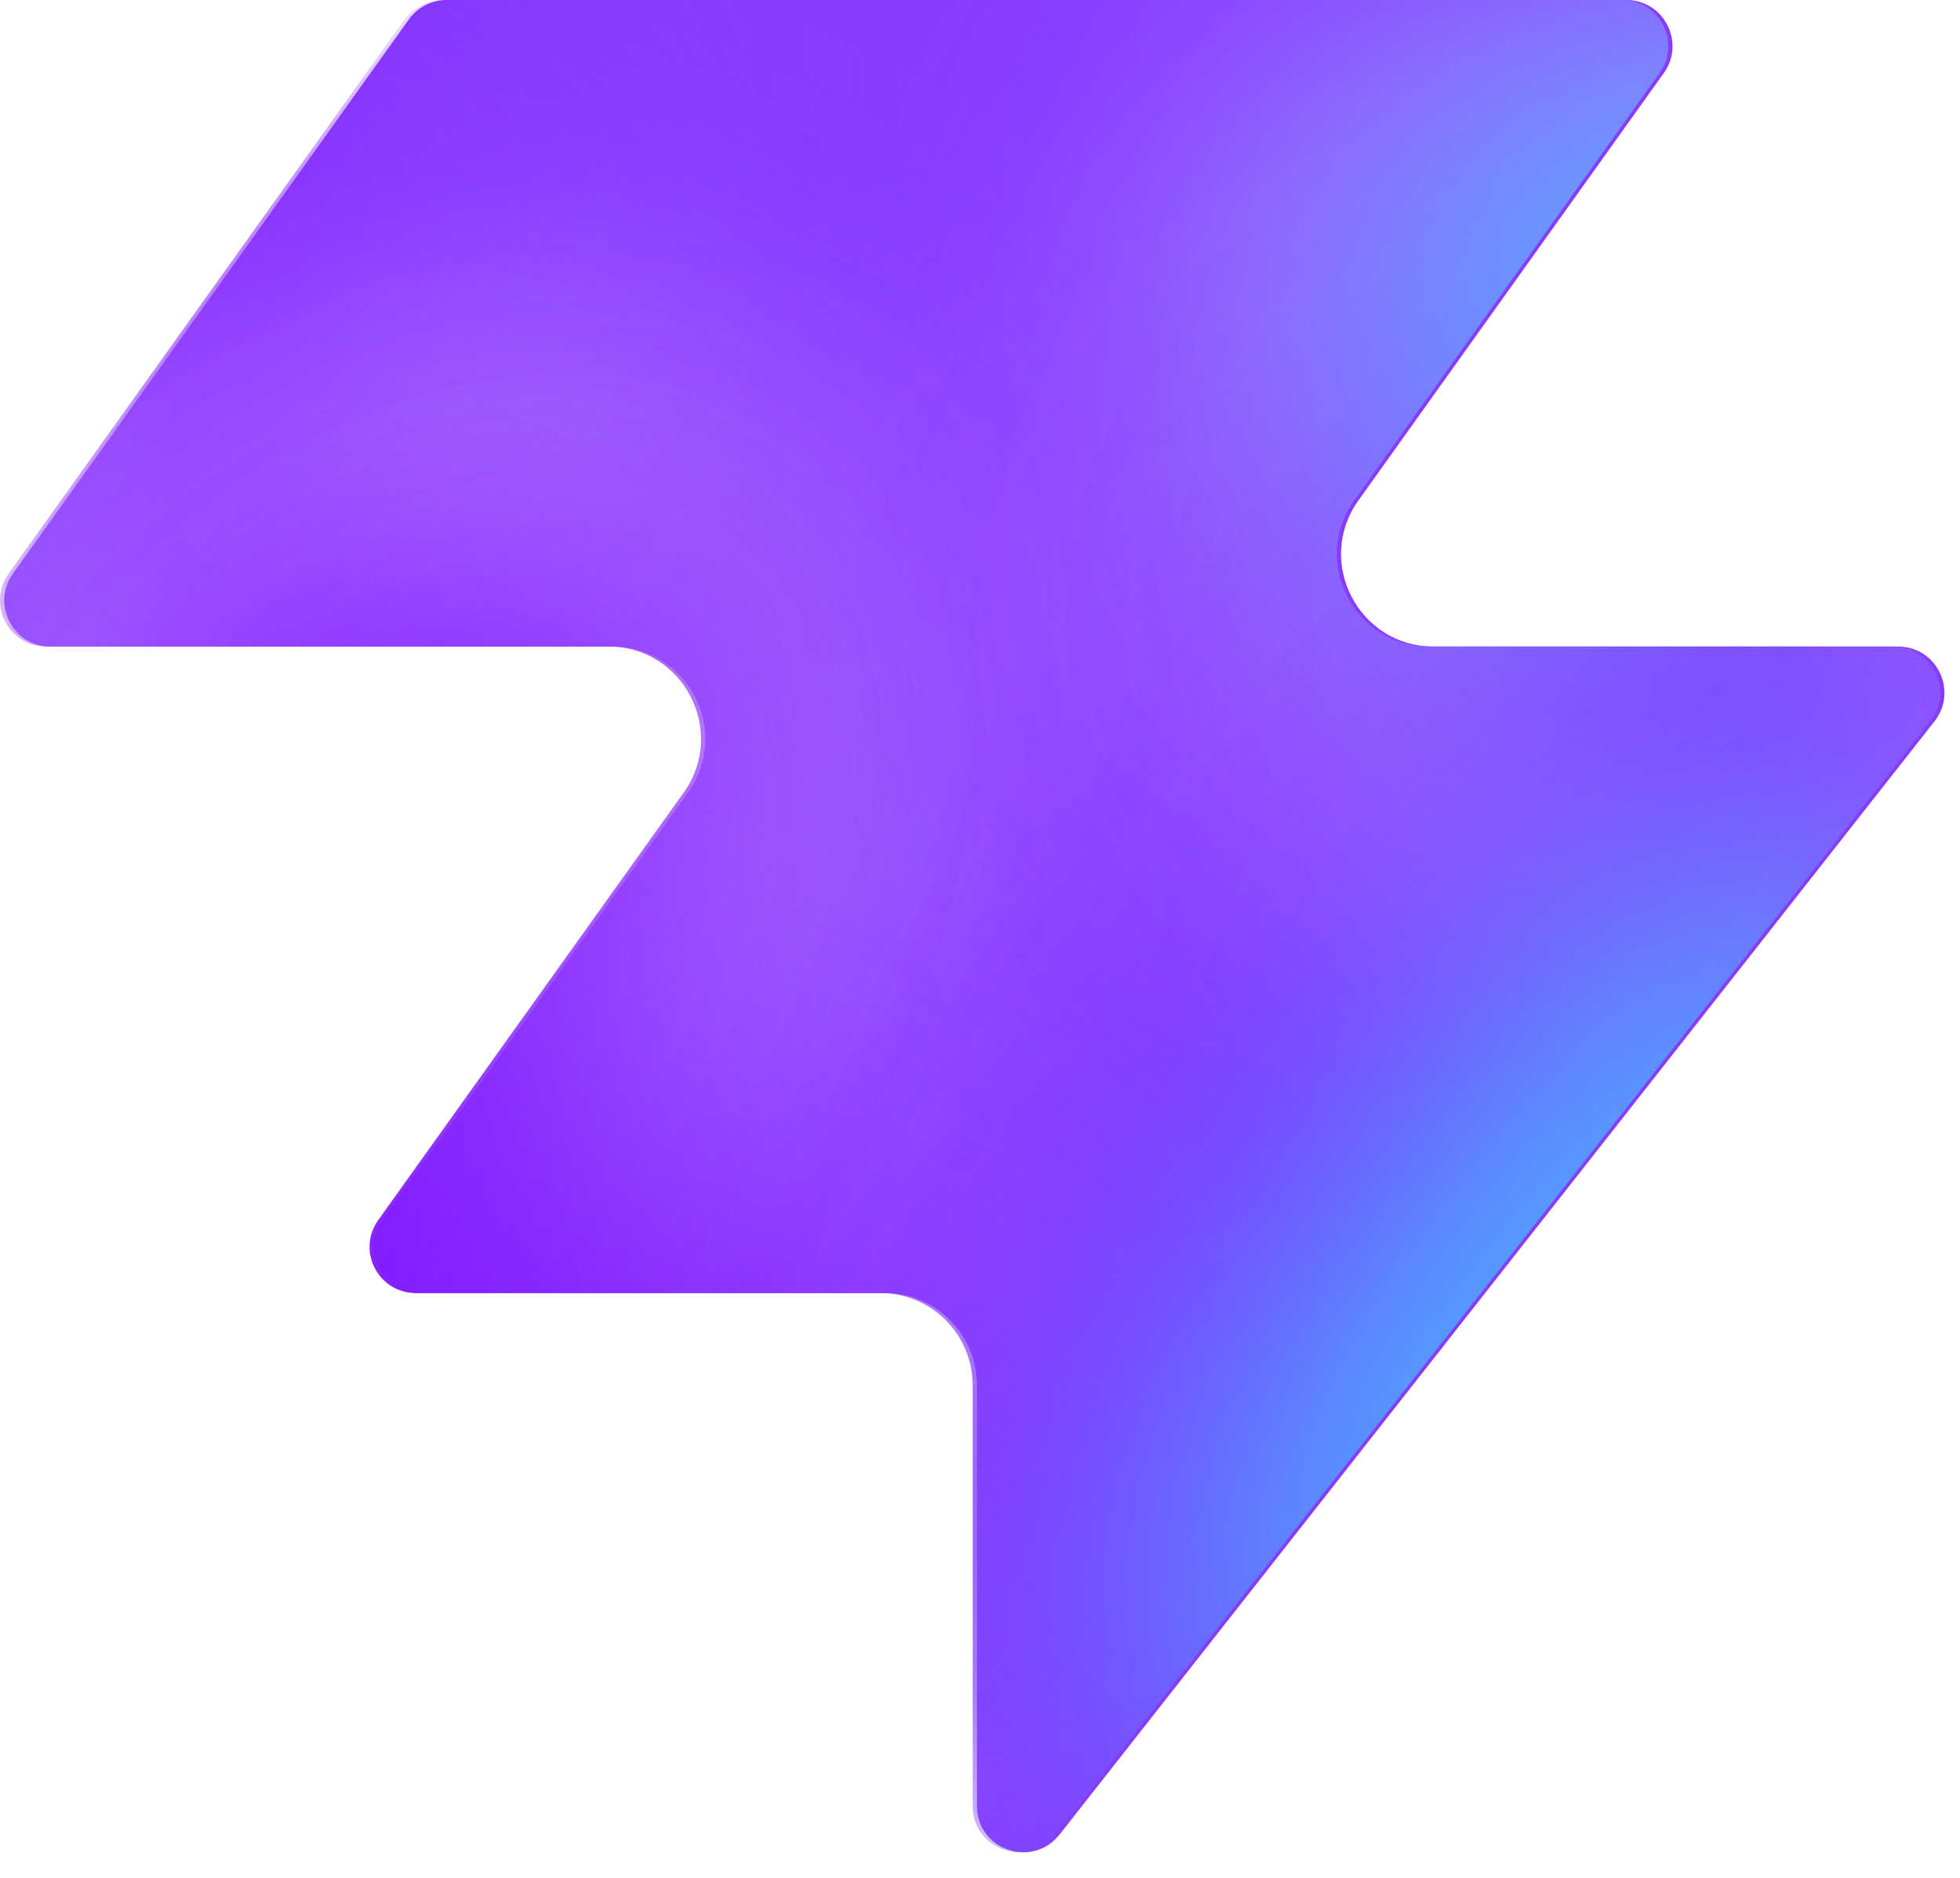
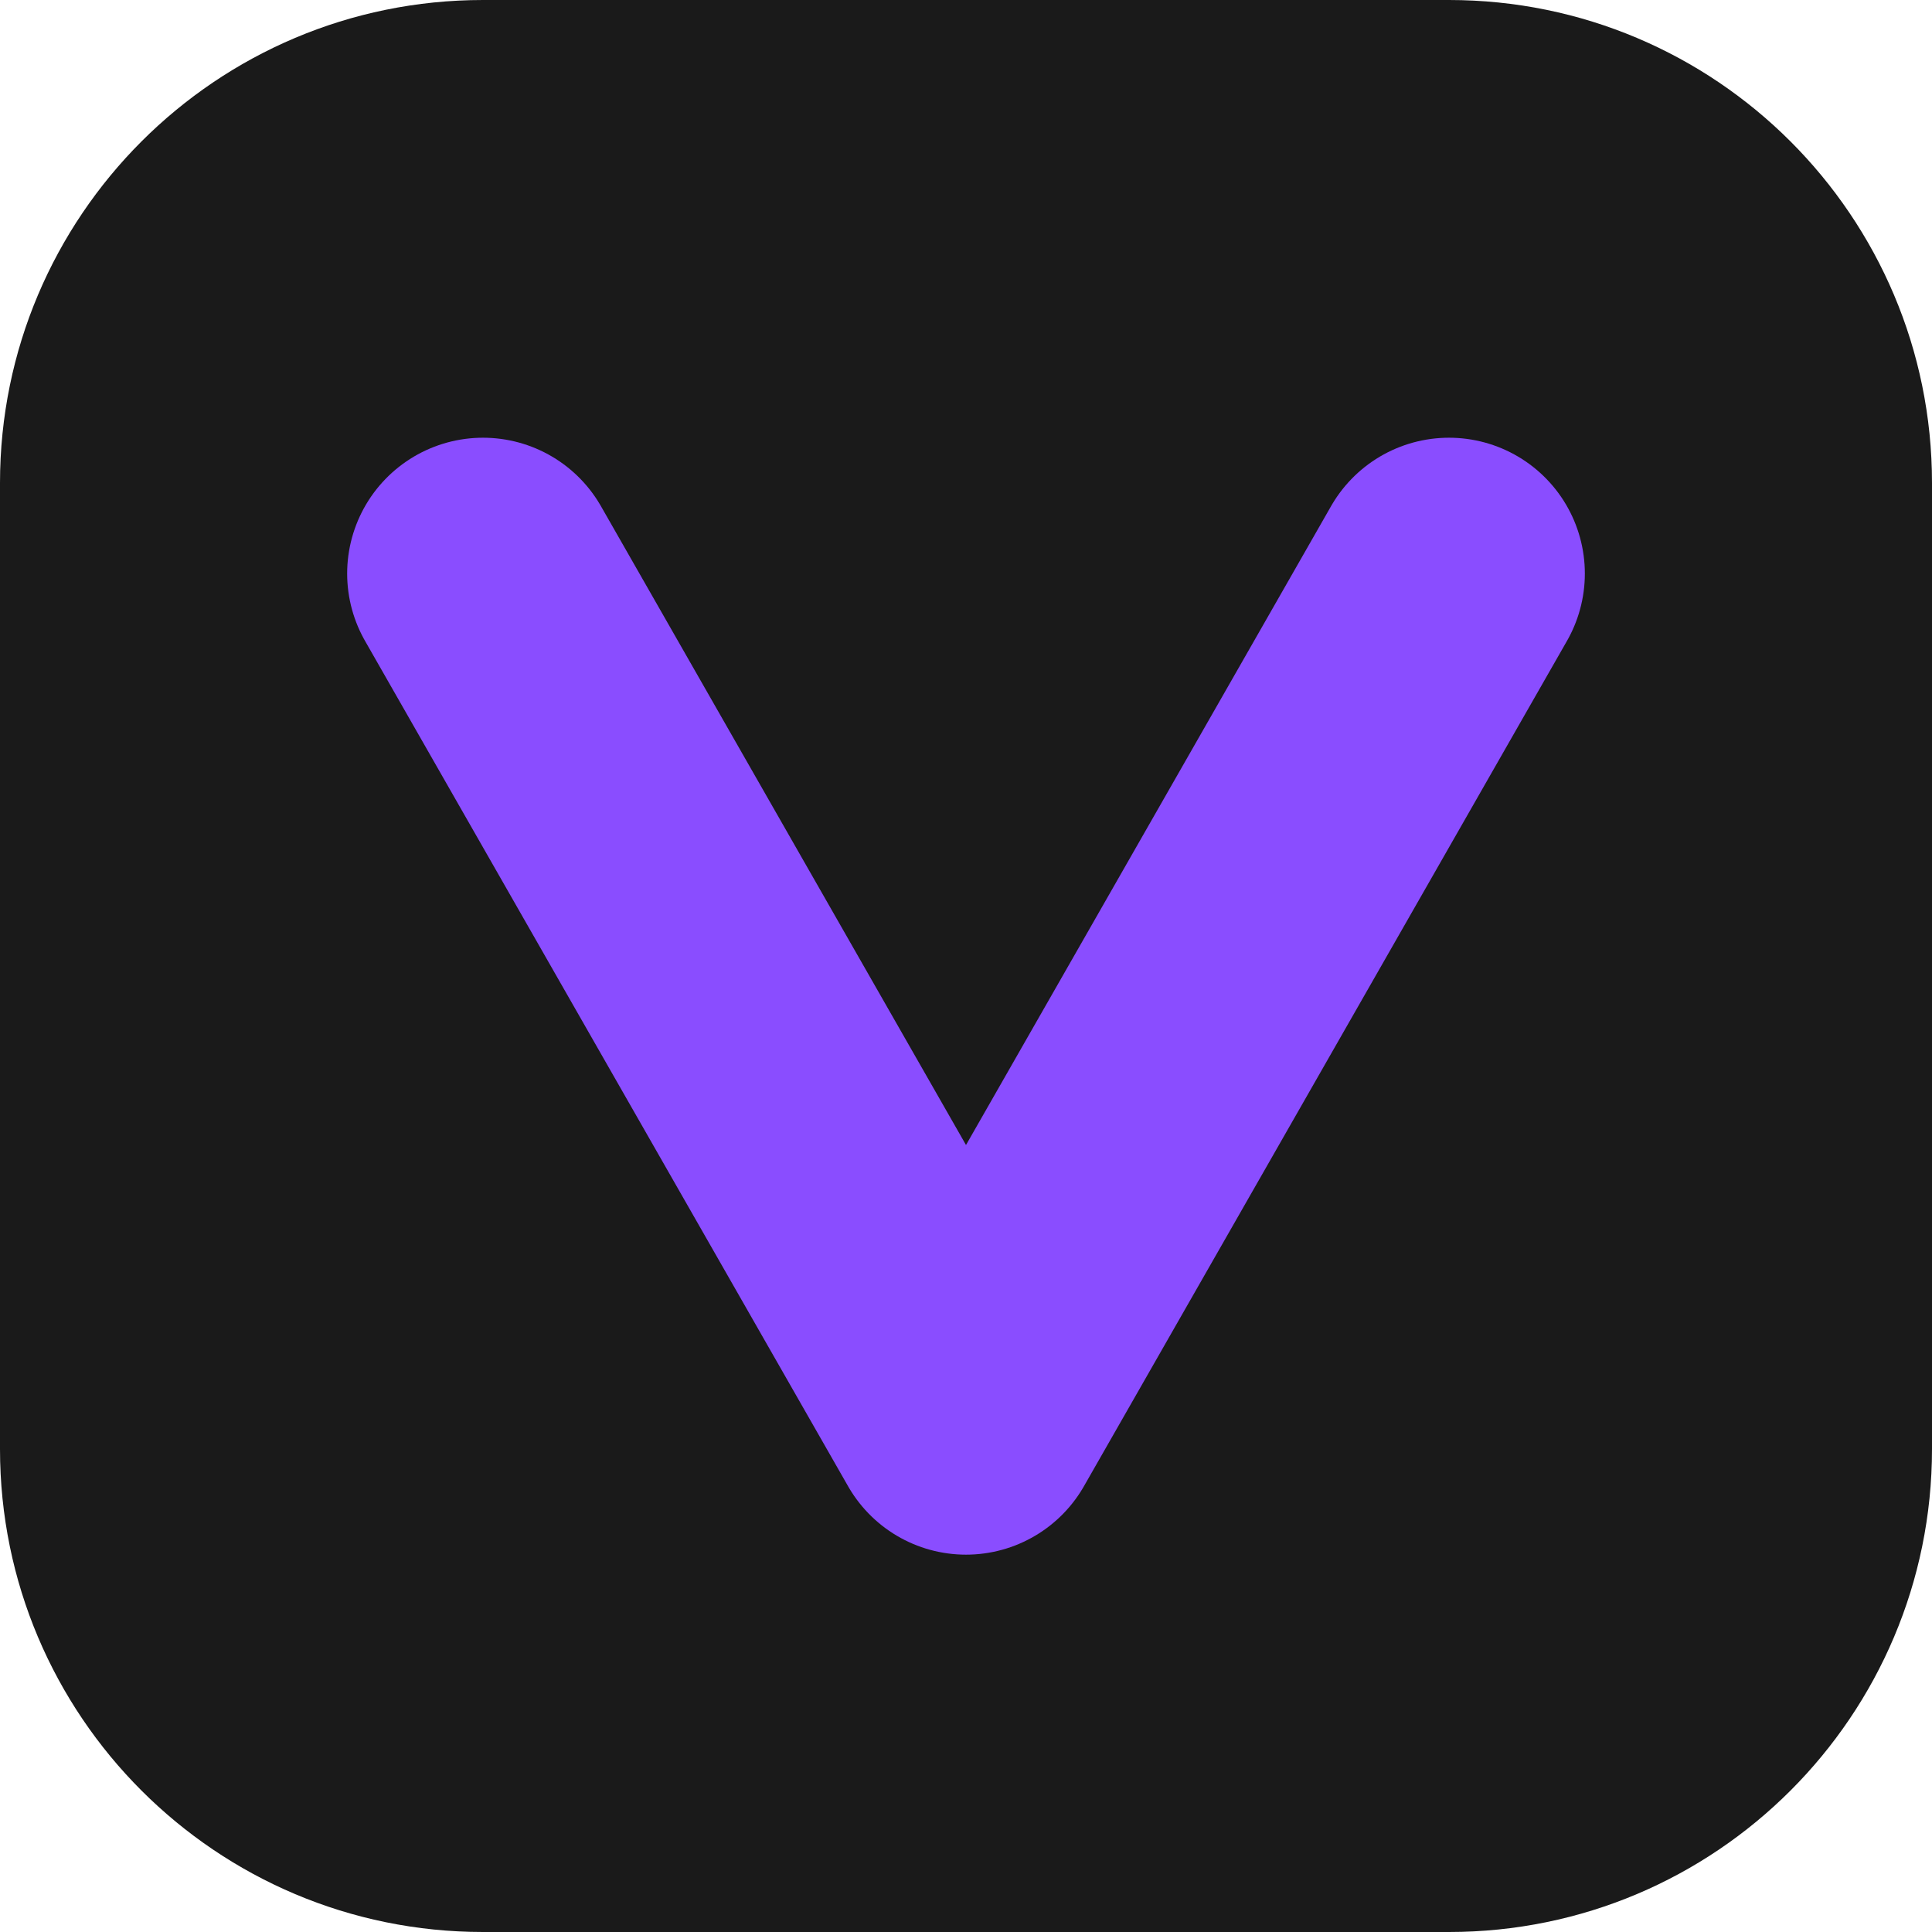
- <svg xmlns="http://www.w3.org/2000/svg" width="48" height="46" fill="none" viewBox="0 0 48 46">
-   <path fill="#863bff" d="M25.946 44.938c-.664.845-2.021.375-2.021-.698V33.937a2.26 2.26 0 0 0-2.262-2.262H10.287c-.92 0-1.456-1.04-.92-1.788l7.48-10.471c1.07-1.497 0-3.578-1.842-3.578H1.237c-.92 0-1.456-1.04-.92-1.788L10.013.474c.214-.297.556-.474.92-.474h28.894c.92 0 1.456 1.04.92 1.788l-7.48 10.471c-1.07 1.498 0 3.579 1.842 3.579h11.377c.943 0 1.473 1.088.89 1.83L25.947 44.94z" style="fill:#863bff;fill:color(display-p3 .525 .23 1);fill-opacity:1" />
-   <mask id="a" width="48" height="46" x="0" y="0" maskUnits="userSpaceOnUse" style="mask-type:alpha">
-     <path fill="#000" d="M25.842 44.938c-.664.844-2.021.375-2.021-.698V33.937a2.26 2.26 0 0 0-2.262-2.262H10.183c-.92 0-1.456-1.04-.92-1.788l7.48-10.471c1.07-1.498 0-3.579-1.842-3.579H1.133c-.92 0-1.456-1.04-.92-1.787L9.91.473c.214-.297.556-.474.92-.474h28.894c.92 0 1.456 1.04.92 1.788l-7.48 10.471c-1.07 1.498 0 3.578 1.842 3.578h11.377c.943 0 1.473 1.088.89 1.832L25.843 44.94z" style="fill:#000;fill-opacity:1" />
-   </mask>
-   <g mask="url(#a)">
-     <g filter="url(#b)">
-       <ellipse cx="5.508" cy="14.704" fill="#ede6ff" rx="5.508" ry="14.704" style="fill:#ede6ff;fill:color(display-p3 .927 .903 1);fill-opacity:1" transform="matrix(.00324 1 1 -.00324 -4.47 31.516)" />
-     </g>
-     <g filter="url(#c)">
-       <ellipse cx="10.399" cy="29.851" fill="#ede6ff" rx="10.399" ry="29.851" style="fill:#ede6ff;fill:color(display-p3 .927 .903 1);fill-opacity:1" transform="matrix(.00324 1 1 -.00324 -39.328 7.883)" />
-     </g>
-     <g filter="url(#d)">
-       <ellipse cx="5.508" cy="30.487" fill="#7e14ff" rx="5.508" ry="30.487" style="fill:#7e14ff;fill:color(display-p3 .492 .077 1);fill-opacity:1" transform="rotate(89.814 -25.913 -14.639)scale(1 -1)" />
-     </g>
-     <g filter="url(#e)">
-       <ellipse cx="5.508" cy="30.599" fill="#7e14ff" rx="5.508" ry="30.599" style="fill:#7e14ff;fill:color(display-p3 .492 .077 1);fill-opacity:1" transform="rotate(89.814 -32.644 -3.334)scale(1 -1)" />
-     </g>
-     <g filter="url(#f)">
-       <ellipse cx="5.508" cy="30.599" fill="#7e14ff" rx="5.508" ry="30.599" style="fill:#7e14ff;fill:color(display-p3 .492 .077 1);fill-opacity:1" transform="matrix(.00324 1 1 -.00324 -34.34 30.47)" />
-     </g>
-     <g filter="url(#g)">
-       <ellipse cx="14.072" cy="22.078" fill="#ede6ff" rx="14.072" ry="22.078" style="fill:#ede6ff;fill:color(display-p3 .927 .903 1);fill-opacity:1" transform="rotate(93.35 24.506 48.493)scale(-1 1)" />
-     </g>
-     <g filter="url(#h)">
-       <ellipse cx="3.47" cy="21.501" fill="#7e14ff" rx="3.47" ry="21.501" style="fill:#7e14ff;fill:color(display-p3 .492 .077 1);fill-opacity:1" transform="rotate(89.009 28.708 47.59)scale(-1 1)" />
-     </g>
-     <g filter="url(#i)">
-       <ellipse cx="3.47" cy="21.501" fill="#7e14ff" rx="3.47" ry="21.501" style="fill:#7e14ff;fill:color(display-p3 .492 .077 1);fill-opacity:1" transform="rotate(89.009 28.708 47.59)scale(-1 1)" />
-     </g>
-     <g filter="url(#j)">
-       <ellipse cx=".387" cy="8.972" fill="#7e14ff" rx="4.407" ry="29.108" style="fill:#7e14ff;fill:color(display-p3 .492 .077 1);fill-opacity:1" transform="rotate(39.51 .387 8.972)" />
-     </g>
-     <g filter="url(#k)">
-       <ellipse cx="47.523" cy="-6.092" fill="#7e14ff" rx="4.407" ry="29.108" style="fill:#7e14ff;fill:color(display-p3 .492 .077 1);fill-opacity:1" transform="rotate(37.892 47.523 -6.092)" />
-     </g>
-     <g filter="url(#l)">
-       <ellipse cx="41.412" cy="6.333" fill="#47bfff" rx="5.971" ry="9.665" style="fill:#47bfff;fill:color(display-p3 .28 .748 1);fill-opacity:1" transform="rotate(37.892 41.412 6.333)" />
-     </g>
-     <g filter="url(#m)">
-       <ellipse cx="-1.879" cy="38.332" fill="#7e14ff" rx="4.407" ry="29.108" style="fill:#7e14ff;fill:color(display-p3 .492 .077 1);fill-opacity:1" transform="rotate(37.892 -1.88 38.332)" />
-     </g>
-     <g filter="url(#n)">
-       <ellipse cx="-1.879" cy="38.332" fill="#7e14ff" rx="4.407" ry="29.108" style="fill:#7e14ff;fill:color(display-p3 .492 .077 1);fill-opacity:1" transform="rotate(37.892 -1.88 38.332)" />
-     </g>
-     <g filter="url(#o)">
-       <ellipse cx="35.651" cy="29.907" fill="#7e14ff" rx="4.407" ry="29.108" style="fill:#7e14ff;fill:color(display-p3 .492 .077 1);fill-opacity:1" transform="rotate(37.892 35.651 29.907)" />
-     </g>
-     <g filter="url(#p)">
-       <ellipse cx="38.418" cy="32.4" fill="#47bfff" rx="5.971" ry="15.297" style="fill:#47bfff;fill:color(display-p3 .28 .748 1);fill-opacity:1" transform="rotate(37.892 38.418 32.4)" />
-     </g>
-   </g>
-   <defs>
-     <filter id="b" width="60.045" height="41.654" x="-19.77" y="16.149" color-interpolation-filters="sRGB" filterUnits="userSpaceOnUse">
-       <feFlood flood-opacity="0" result="BackgroundImageFix" />
-       <feBlend in="SourceGraphic" in2="BackgroundImageFix" result="shape" />
-       <feGaussianBlur result="effect1_foregroundBlur_2002_17158" stdDeviation="7.659" />
-     </filter>
-     <filter id="c" width="90.34" height="51.437" x="-54.613" y="-7.533" color-interpolation-filters="sRGB" filterUnits="userSpaceOnUse">
-       <feFlood flood-opacity="0" result="BackgroundImageFix" />
-       <feBlend in="SourceGraphic" in2="BackgroundImageFix" result="shape" />
-       <feGaussianBlur result="effect1_foregroundBlur_2002_17158" stdDeviation="7.659" />
-     </filter>
-     <filter id="d" width="79.355" height="29.4" x="-49.64" y="2.03" color-interpolation-filters="sRGB" filterUnits="userSpaceOnUse">
-       <feFlood flood-opacity="0" result="BackgroundImageFix" />
-       <feBlend in="SourceGraphic" in2="BackgroundImageFix" result="shape" />
-       <feGaussianBlur result="effect1_foregroundBlur_2002_17158" stdDeviation="4.596" />
-     </filter>
-     <filter id="e" width="79.579" height="29.4" x="-45.045" y="20.029" color-interpolation-filters="sRGB" filterUnits="userSpaceOnUse">
-       <feFlood flood-opacity="0" result="BackgroundImageFix" />
-       <feBlend in="SourceGraphic" in2="BackgroundImageFix" result="shape" />
-       <feGaussianBlur result="effect1_foregroundBlur_2002_17158" stdDeviation="4.596" />
-     </filter>
-     <filter id="f" width="79.579" height="29.4" x="-43.513" y="21.178" color-interpolation-filters="sRGB" filterUnits="userSpaceOnUse">
-       <feFlood flood-opacity="0" result="BackgroundImageFix" />
-       <feBlend in="SourceGraphic" in2="BackgroundImageFix" result="shape" />
-       <feGaussianBlur result="effect1_foregroundBlur_2002_17158" stdDeviation="4.596" />
-     </filter>
-     <filter id="g" width="74.749" height="58.852" x="15.756" y="-17.901" color-interpolation-filters="sRGB" filterUnits="userSpaceOnUse">
-       <feFlood flood-opacity="0" result="BackgroundImageFix" />
-       <feBlend in="SourceGraphic" in2="BackgroundImageFix" result="shape" />
-       <feGaussianBlur result="effect1_foregroundBlur_2002_17158" stdDeviation="7.659" />
-     </filter>
-     <filter id="h" width="61.377" height="25.362" x="23.548" y="2.284" color-interpolation-filters="sRGB" filterUnits="userSpaceOnUse">
-       <feFlood flood-opacity="0" result="BackgroundImageFix" />
-       <feBlend in="SourceGraphic" in2="BackgroundImageFix" result="shape" />
-       <feGaussianBlur result="effect1_foregroundBlur_2002_17158" stdDeviation="4.596" />
-     </filter>
-     <filter id="i" width="61.377" height="25.362" x="23.548" y="2.284" color-interpolation-filters="sRGB" filterUnits="userSpaceOnUse">
-       <feFlood flood-opacity="0" result="BackgroundImageFix" />
-       <feBlend in="SourceGraphic" in2="BackgroundImageFix" result="shape" />
-       <feGaussianBlur result="effect1_foregroundBlur_2002_17158" stdDeviation="4.596" />
-     </filter>
-     <filter id="j" width="56.045" height="63.649" x="-27.636" y="-22.853" color-interpolation-filters="sRGB" filterUnits="userSpaceOnUse">
-       <feFlood flood-opacity="0" result="BackgroundImageFix" />
-       <feBlend in="SourceGraphic" in2="BackgroundImageFix" result="shape" />
-       <feGaussianBlur result="effect1_foregroundBlur_2002_17158" stdDeviation="4.596" />
-     </filter>
-     <filter id="k" width="54.814" height="64.646" x="20.116" y="-38.415" color-interpolation-filters="sRGB" filterUnits="userSpaceOnUse">
-       <feFlood flood-opacity="0" result="BackgroundImageFix" />
-       <feBlend in="SourceGraphic" in2="BackgroundImageFix" result="shape" />
-       <feGaussianBlur result="effect1_foregroundBlur_2002_17158" stdDeviation="4.596" />
-     </filter>
-     <filter id="l" width="33.541" height="35.313" x="24.641" y="-11.323" color-interpolation-filters="sRGB" filterUnits="userSpaceOnUse">
-       <feFlood flood-opacity="0" result="BackgroundImageFix" />
-       <feBlend in="SourceGraphic" in2="BackgroundImageFix" result="shape" />
-       <feGaussianBlur result="effect1_foregroundBlur_2002_17158" stdDeviation="4.596" />
-     </filter>
-     <filter id="m" width="54.814" height="64.646" x="-29.286" y="6.009" color-interpolation-filters="sRGB" filterUnits="userSpaceOnUse">
-       <feFlood flood-opacity="0" result="BackgroundImageFix" />
-       <feBlend in="SourceGraphic" in2="BackgroundImageFix" result="shape" />
-       <feGaussianBlur result="effect1_foregroundBlur_2002_17158" stdDeviation="4.596" />
-     </filter>
-     <filter id="n" width="54.814" height="64.646" x="-29.286" y="6.009" color-interpolation-filters="sRGB" filterUnits="userSpaceOnUse">
-       <feFlood flood-opacity="0" result="BackgroundImageFix" />
-       <feBlend in="SourceGraphic" in2="BackgroundImageFix" result="shape" />
-       <feGaussianBlur result="effect1_foregroundBlur_2002_17158" stdDeviation="4.596" />
-     </filter>
-     <filter id="o" width="54.814" height="64.646" x="8.244" y="-2.416" color-interpolation-filters="sRGB" filterUnits="userSpaceOnUse">
-       <feFlood flood-opacity="0" result="BackgroundImageFix" />
-       <feBlend in="SourceGraphic" in2="BackgroundImageFix" result="shape" />
-       <feGaussianBlur result="effect1_foregroundBlur_2002_17158" stdDeviation="4.596" />
-     </filter>
-     <filter id="p" width="39.409" height="43.623" x="18.713" y="10.588" color-interpolation-filters="sRGB" filterUnits="userSpaceOnUse">
-       <feFlood flood-opacity="0" result="BackgroundImageFix" />
-       <feBlend in="SourceGraphic" in2="BackgroundImageFix" result="shape" />
-       <feGaussianBlur result="effect1_foregroundBlur_2002_17158" stdDeviation="4.596" />
-     </filter>
-   </defs>
+ <svg xmlns="http://www.w3.org/2000/svg" width="32" height="32" viewBox="0 0 32 32" fill="none">
+   <rect width="32" height="32" rx="8" fill="#1A1A1A" />
+   <path d="M8 9.5L16 23.5L24 9.5" stroke="#8A4DFF" stroke-width="4.5" stroke-linecap="round" stroke-linejoin="round" />
</svg>
